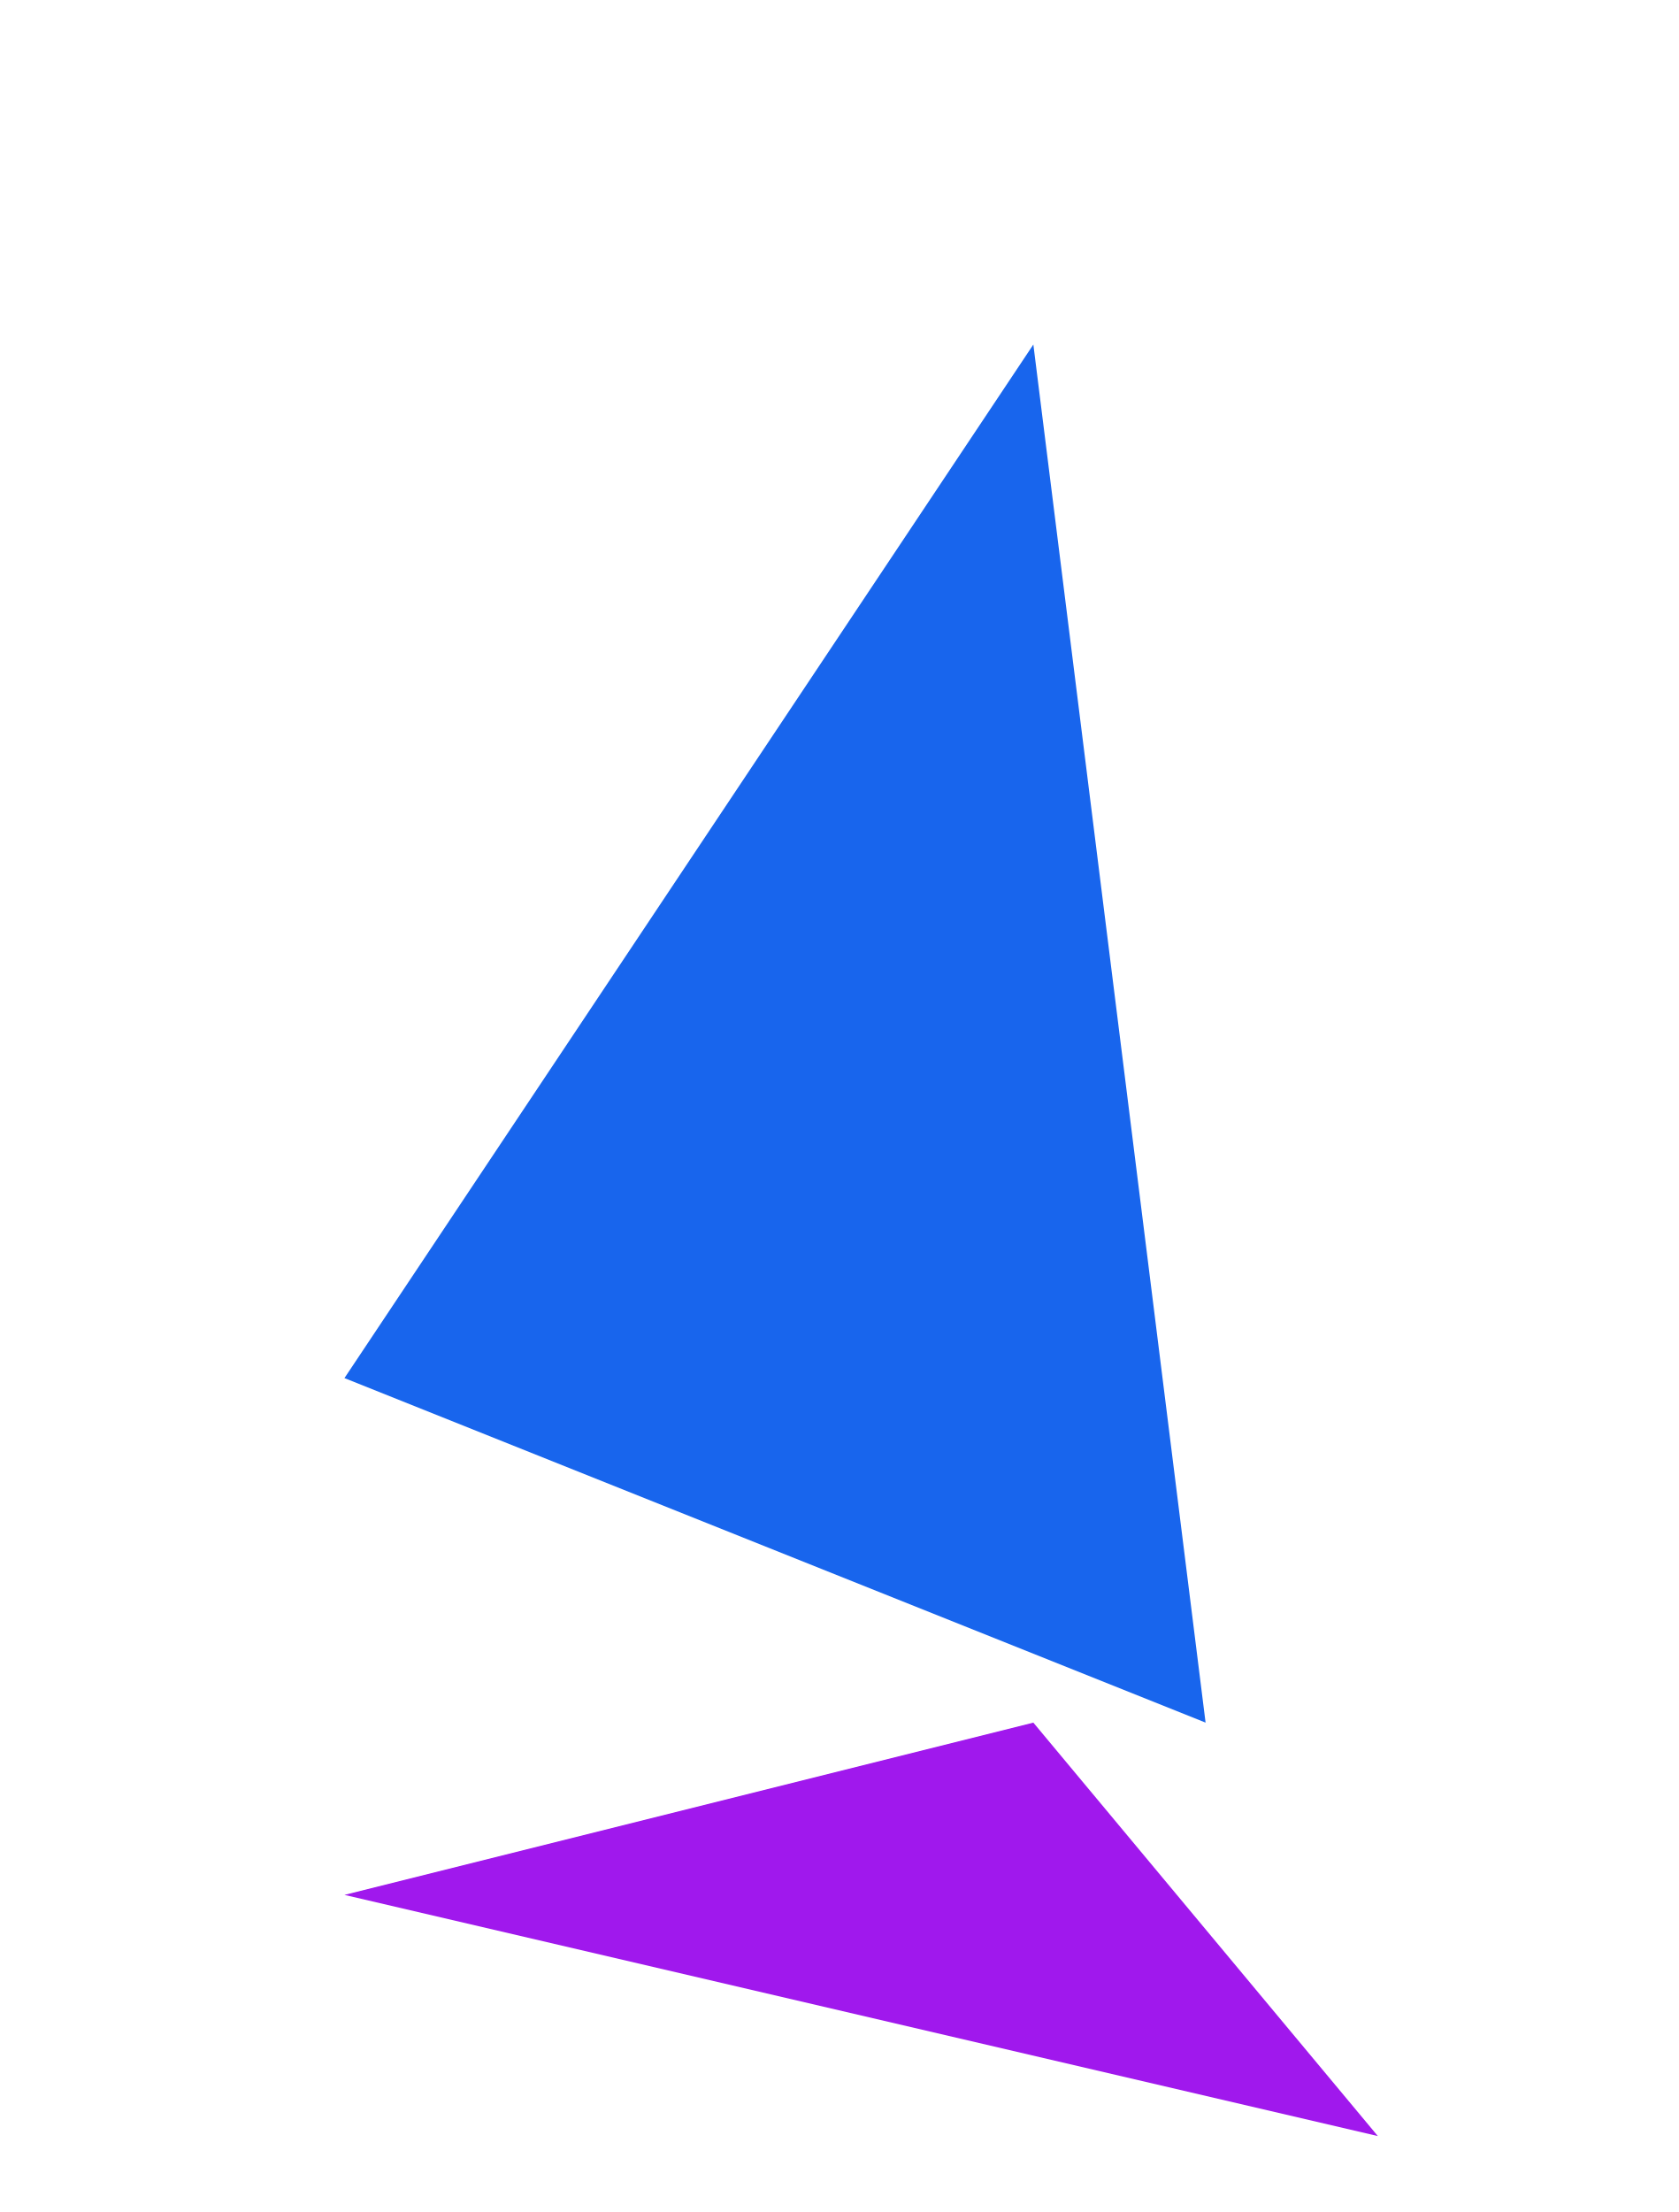
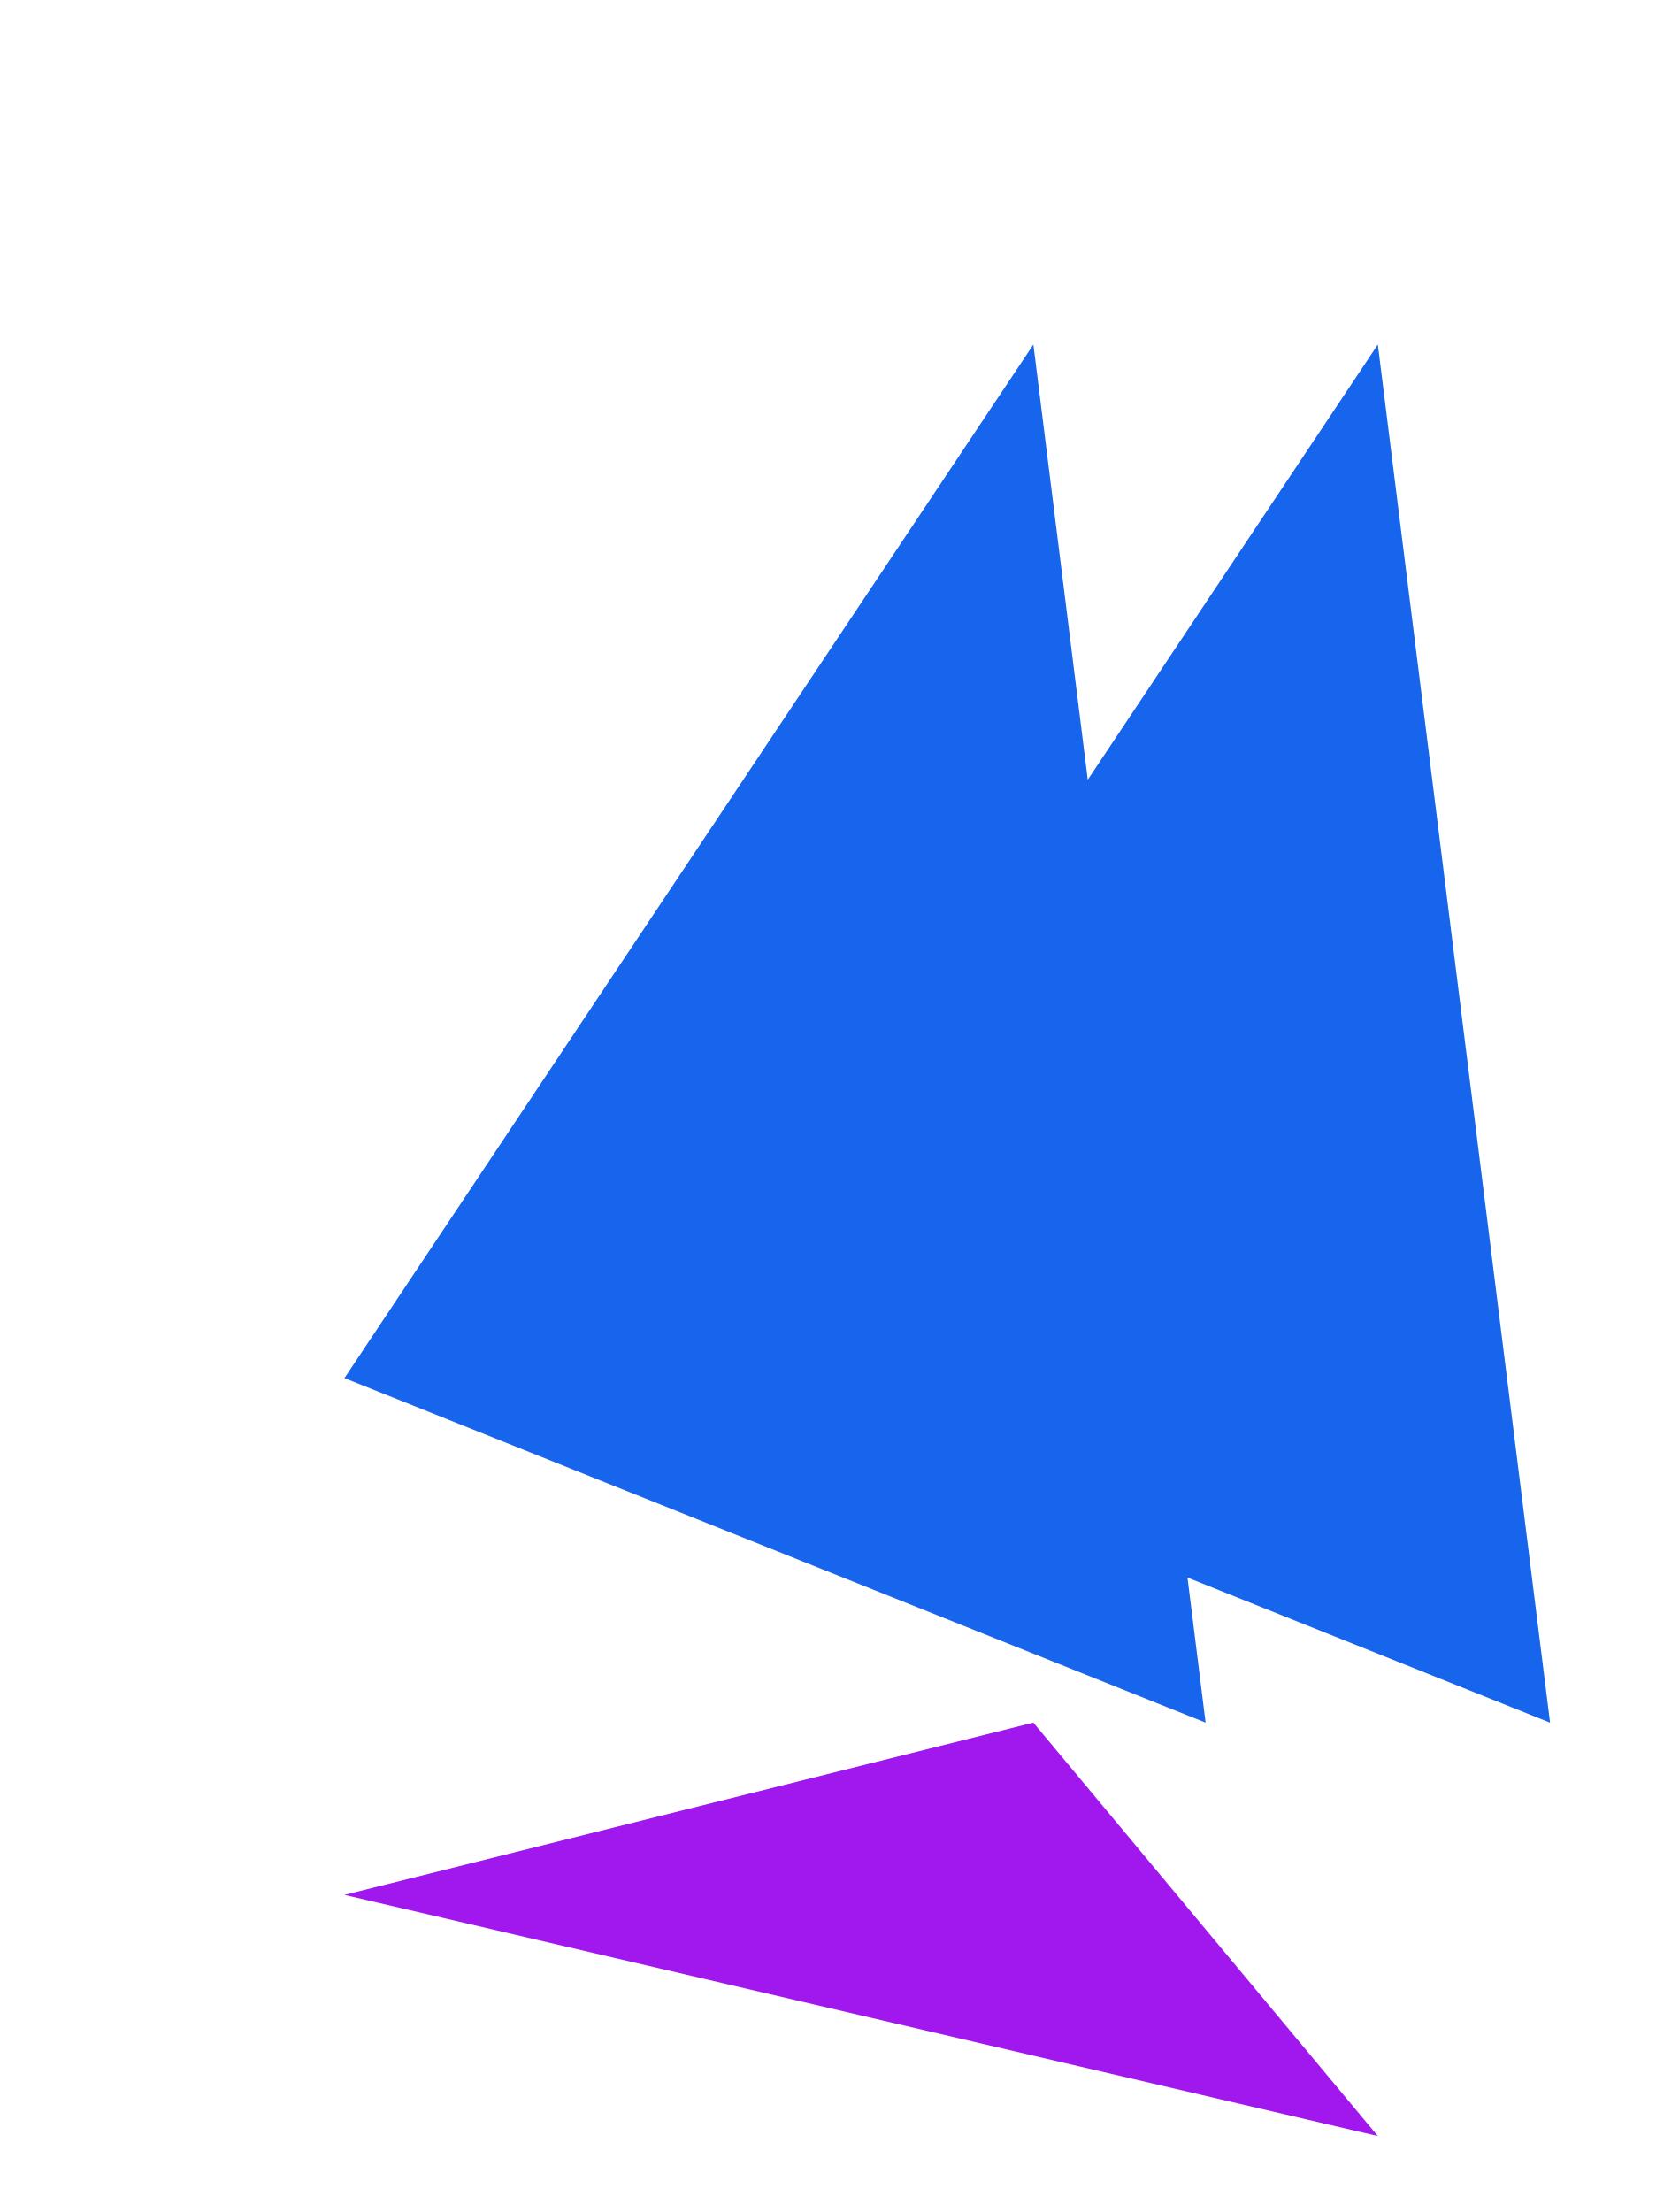
<svg xmlns="http://www.w3.org/2000/svg" version="1.1" id="Layer_1" x="0px" y="0px" width="487.211px" height="642.045px" viewBox="0 0 487.211 642.045" enable-background="new 0 0 487.211 642.045" xml:space="preserve">
  <polygon fill="#1865ED" points="100,400 300,100 350,500" />
+   <polygon fill="#1865ED" points="200,400 400,100 450,500" />
  <polygon fill="#A018ED" points="100,550 400,620 300,500 " />
</svg>
